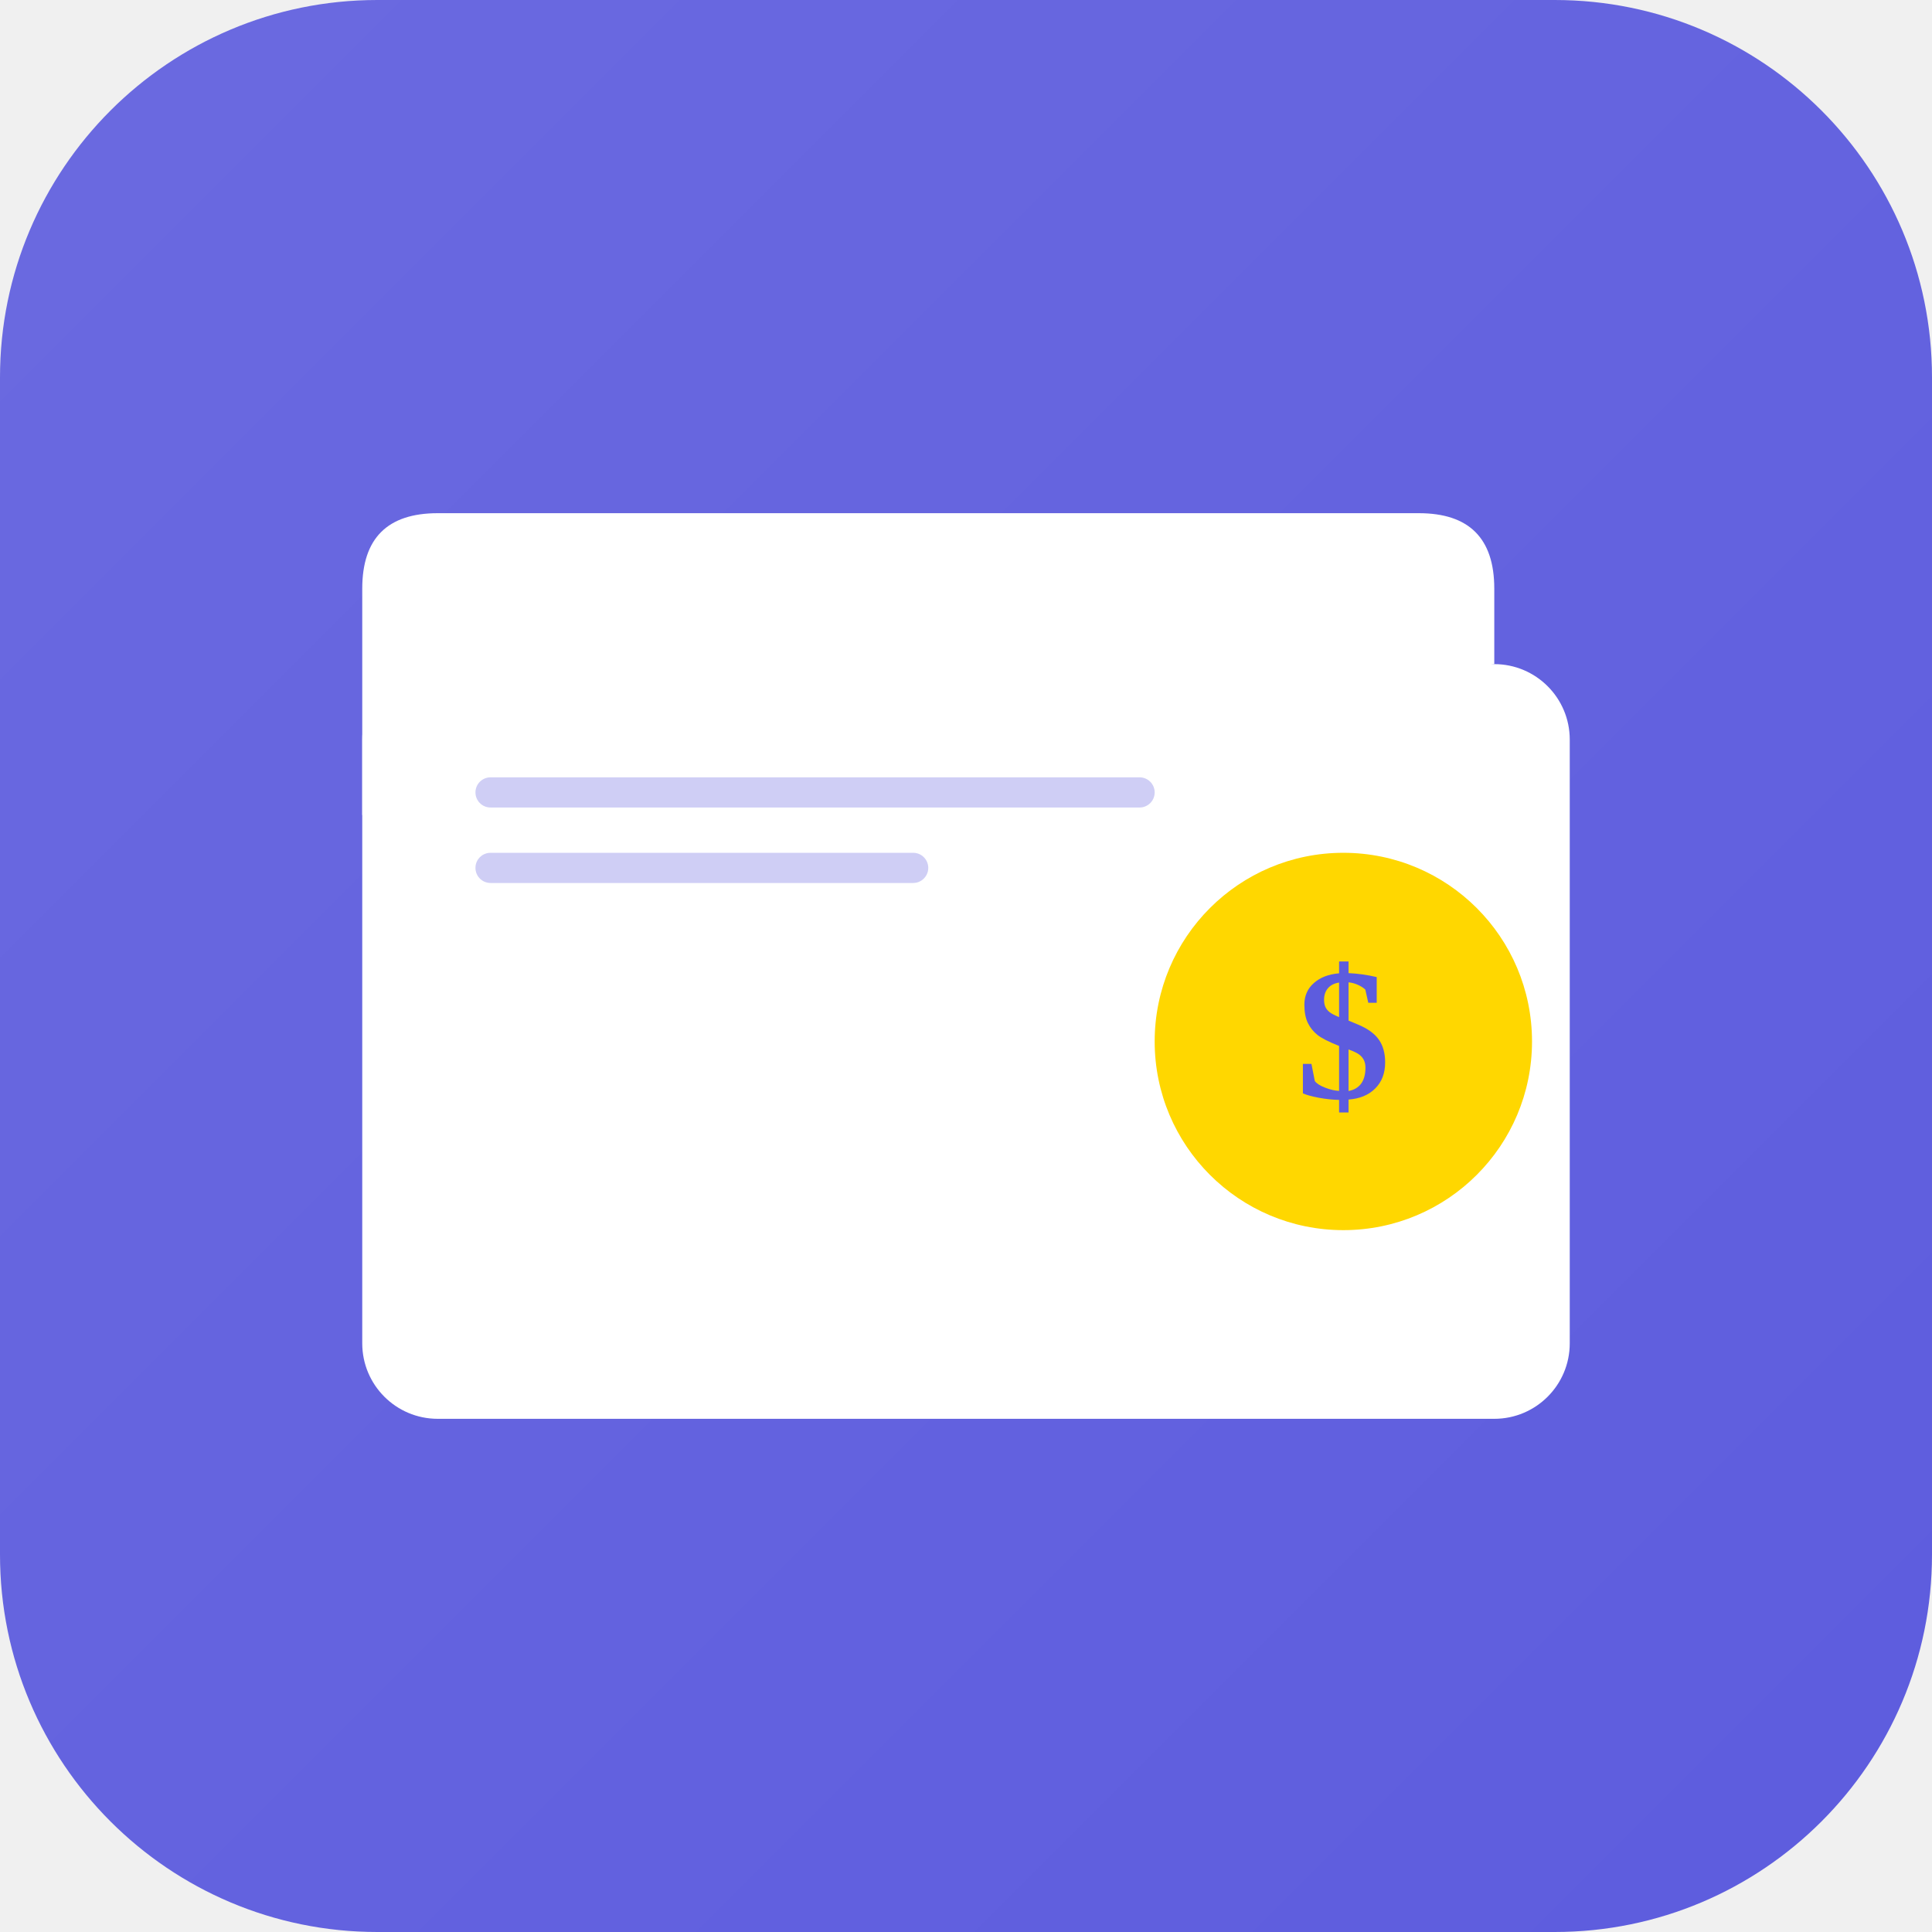
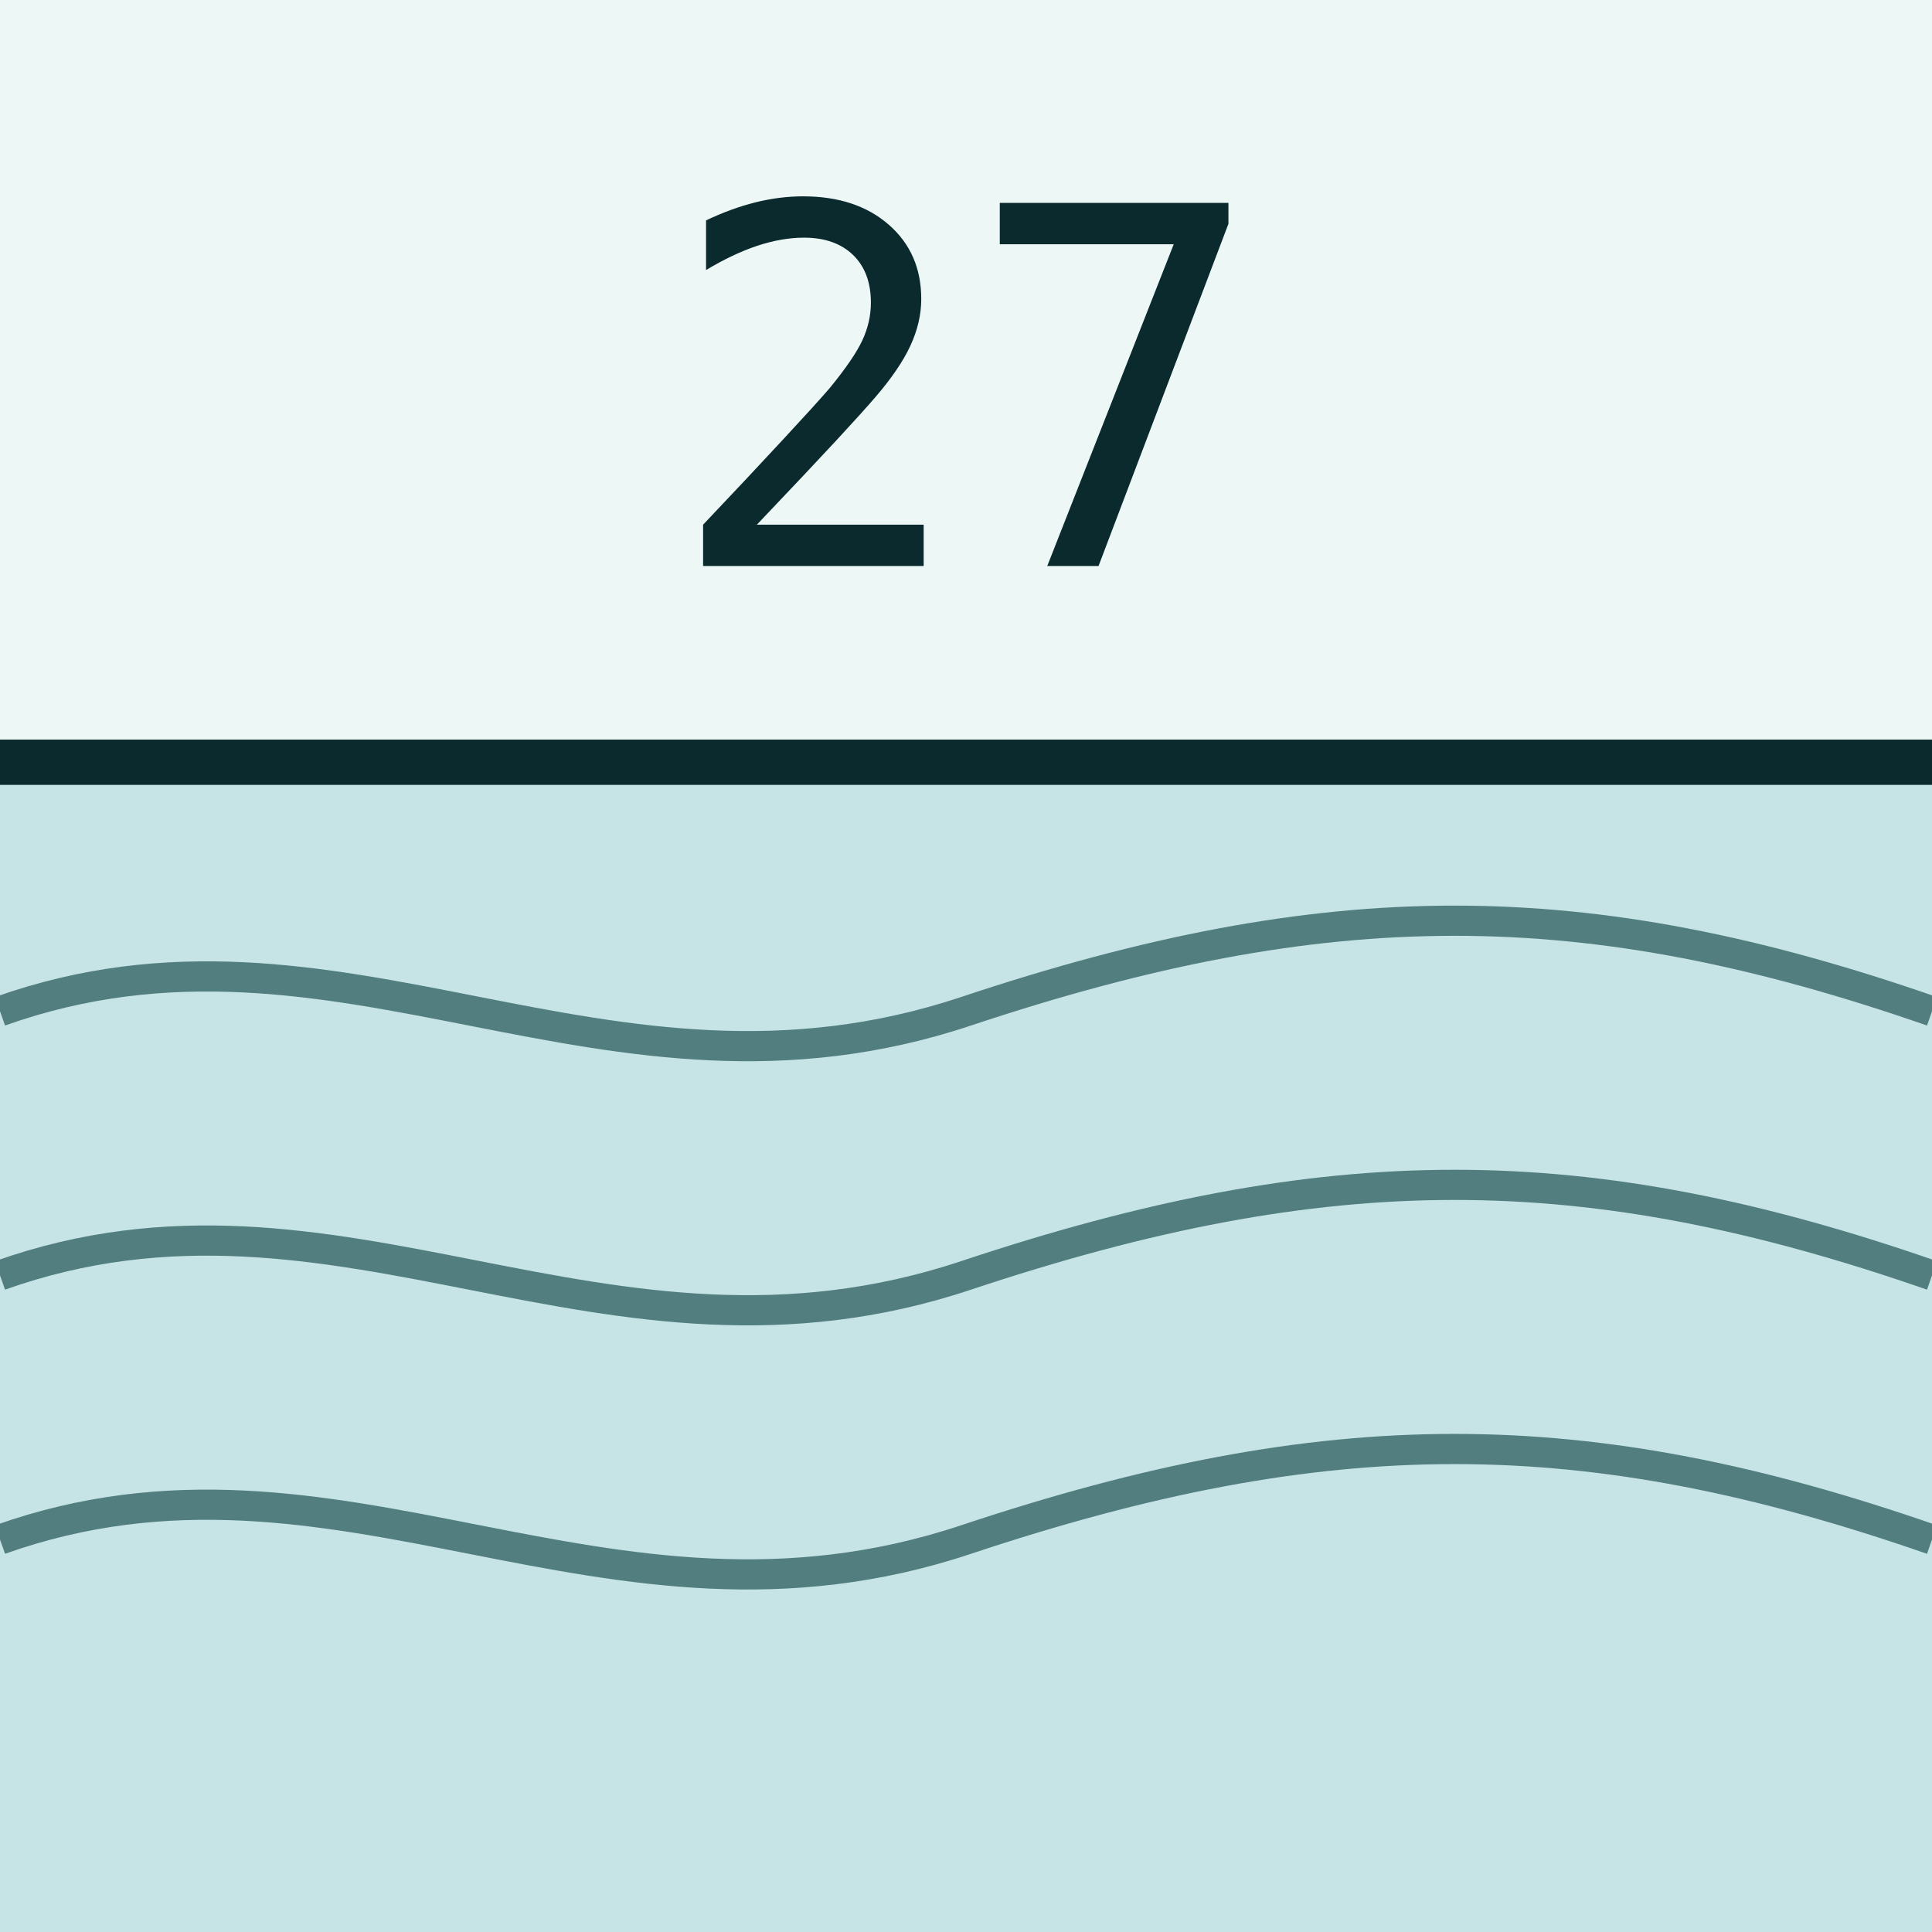
<svg xmlns="http://www.w3.org/2000/svg" viewBox="0 0 512 512">
-   <defs>
-     <linearGradient id="grad" x1="0%" y1="0%" x2="100%" y2="100%">
-       <stop offset="0%" style="stop-color:#6B6AE0;stop-opacity:1" />
-       <stop offset="100%" style="stop-color:#5D5CDE;stop-opacity:1" />
-     </linearGradient>
-   </defs>
-   <rect width="512" height="512" rx="100" fill="url(#grad)" />
-   <g transform="translate(96, 96)" fill="white">
-     <rect x="0" y="80" width="320" height="200" rx="20" fill="white" />
-     <path d="M0 120 L0 60 Q0 40 20 40 L280 40 Q300 40 300 60 L300 80" fill="white" />
-     <rect x="30" y="110" width="180" height="8" rx="4" fill="#5D5CDE" opacity="0.3" />
-     <rect x="30" y="130" width="120" height="8" rx="4" fill="#5D5CDE" opacity="0.3" />
-     <circle cx="260" cy="180" r="50" fill="#FFD700" />
-     <text x="260" y="195" font-size="50" font-weight="bold" fill="#5D5CDE" text-anchor="middle">$</text>
-   </g>
+   <rect width="512" height="512" fill="#C6E4E6" />
+   <rect x="0" y="0" width="512" height="200" fill="#EDF7F6" />
+   <path d="M0 268 C 90 236, 160 300, 256 268 S 420 236, 512 268" fill="none" stroke="#527E80" stroke-width="8" />
+   <path d="M0 338 C 90 306, 160 370, 256 338 S 420 306, 512 338" fill="none" stroke="#527E80" stroke-width="8" />
+   <path d="M0 408 C 90 376, 160 440, 256 408 S 420 376, 512 408" fill="none" stroke="#527E80" stroke-width="8" />
+   <rect x="0" y="196" width="512" height="12" fill="#0B2A2E" />
+   <text x="256" y="150" font-family="Azeret Mono, Menlo, monospace" font-size="132" font-weight="500" fill="#0B2A2E" text-anchor="middle">27</text>
</svg>
